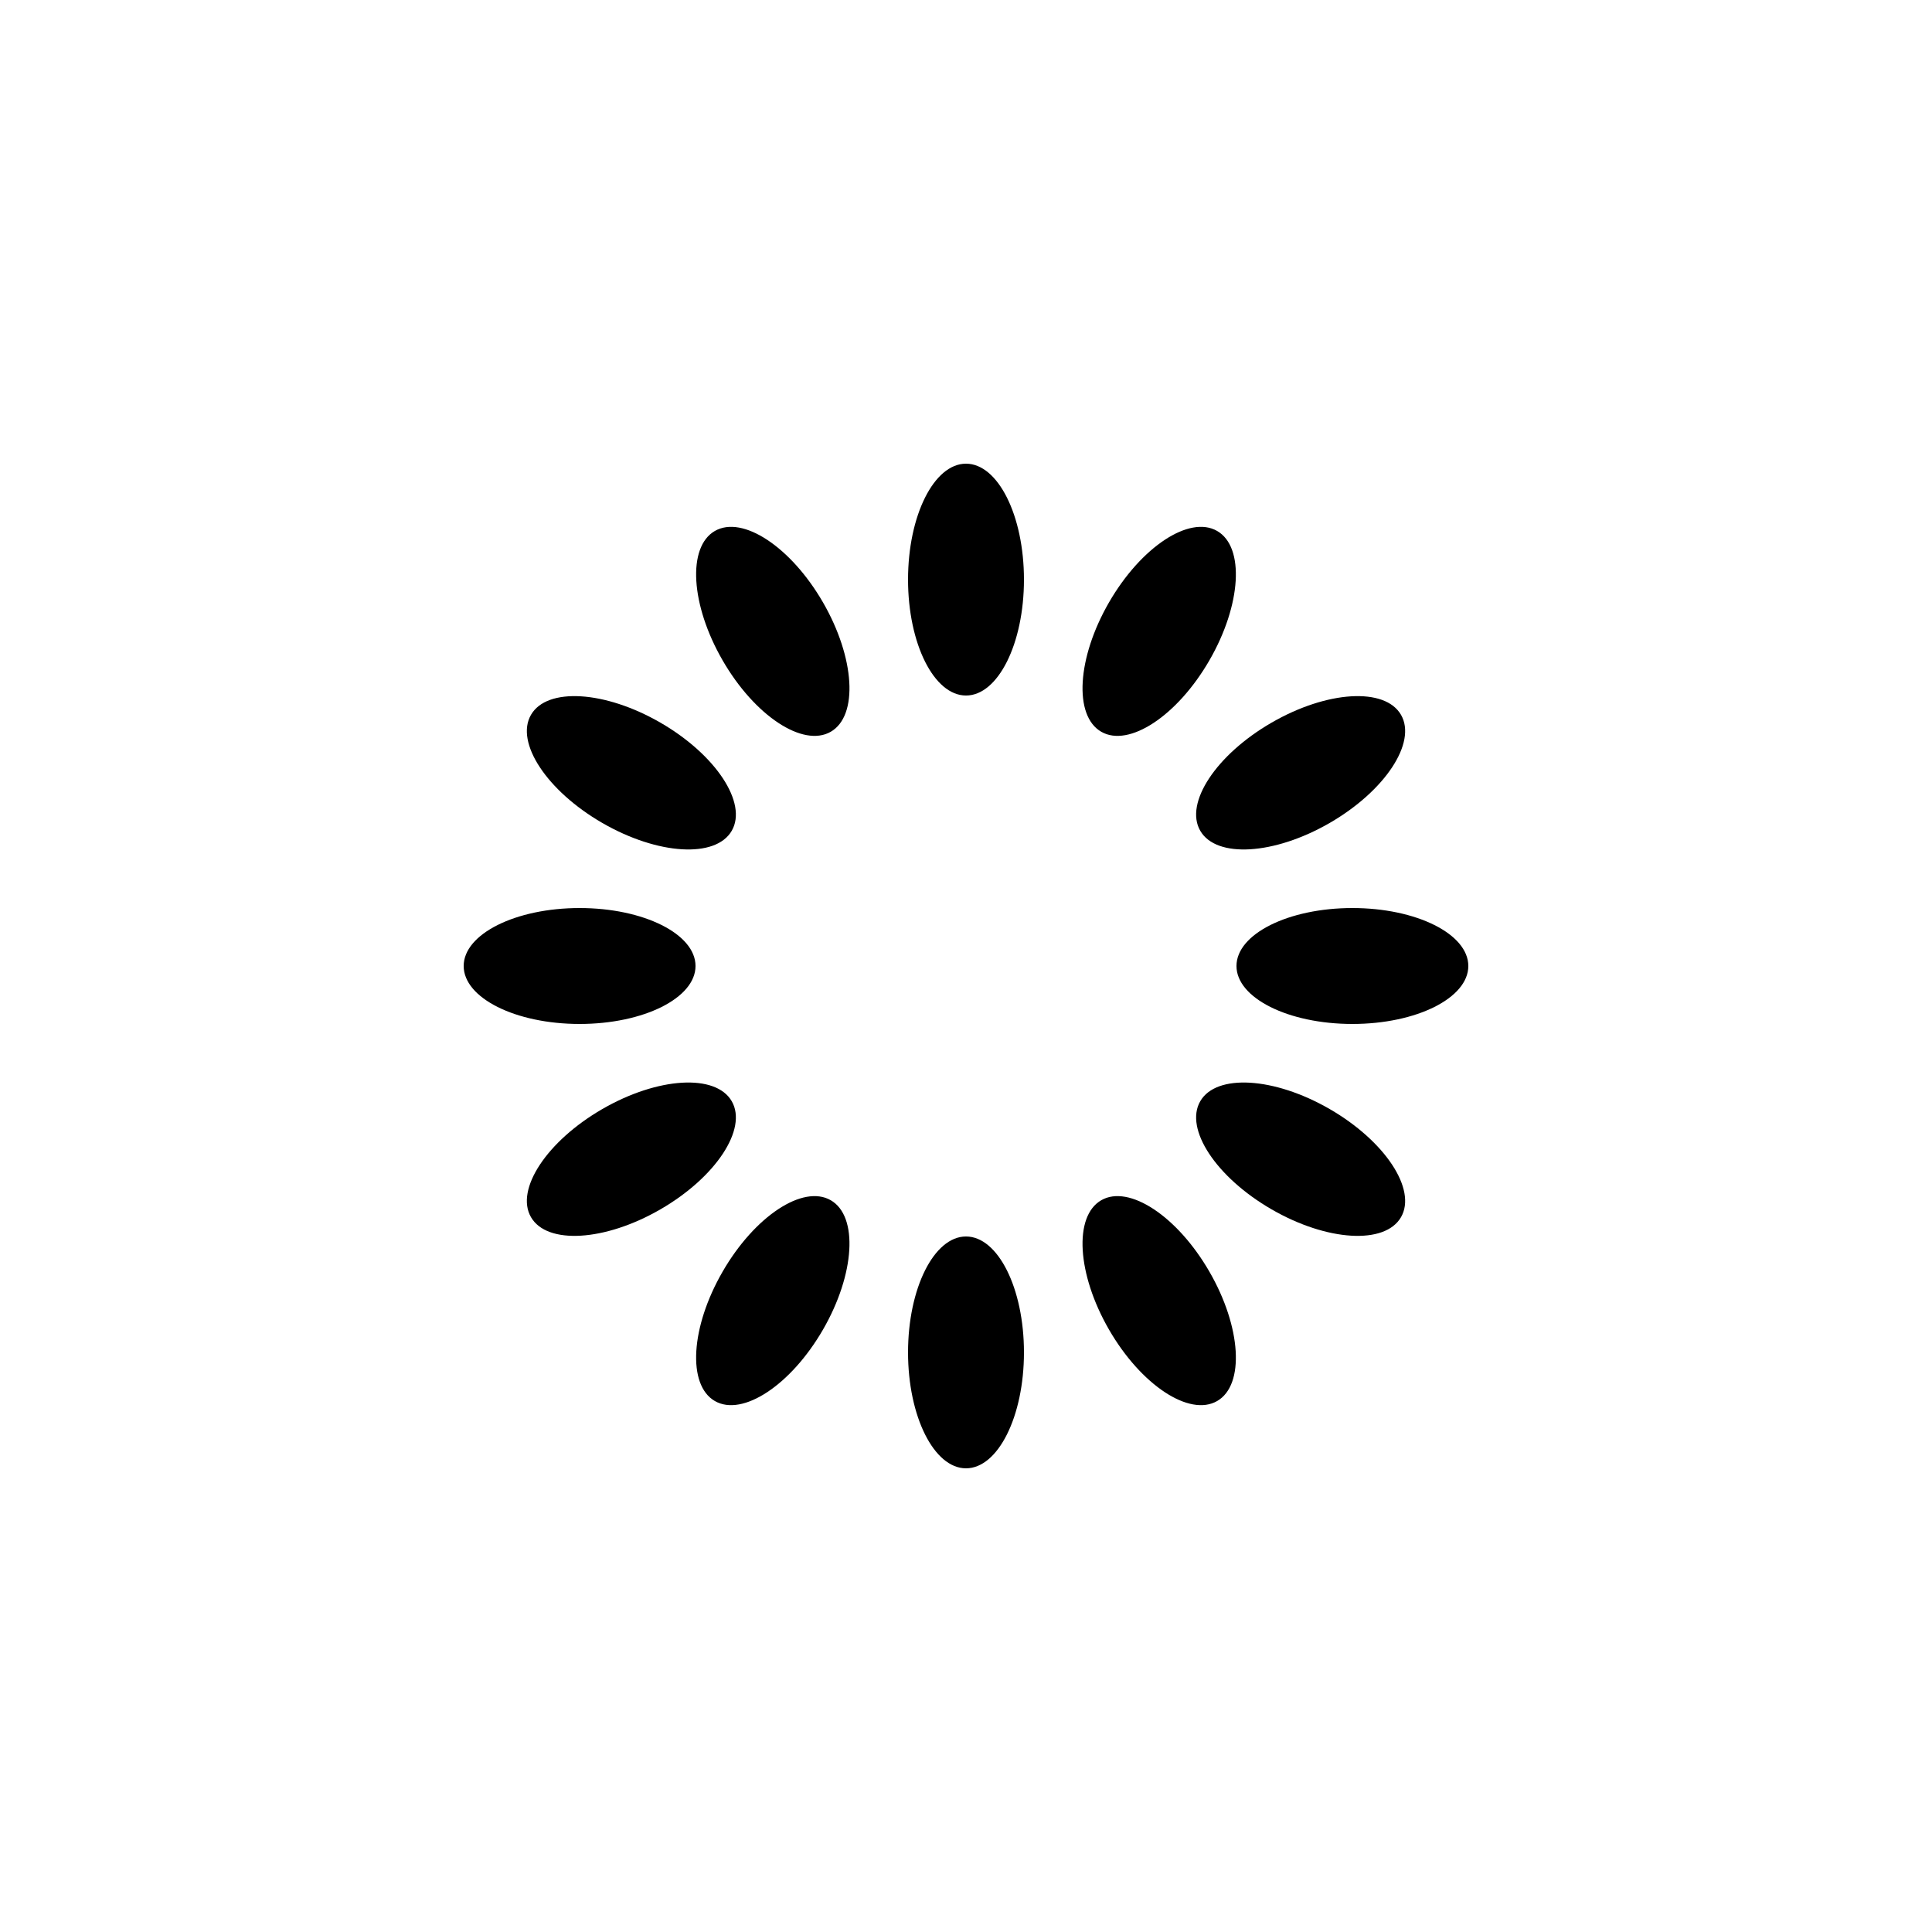
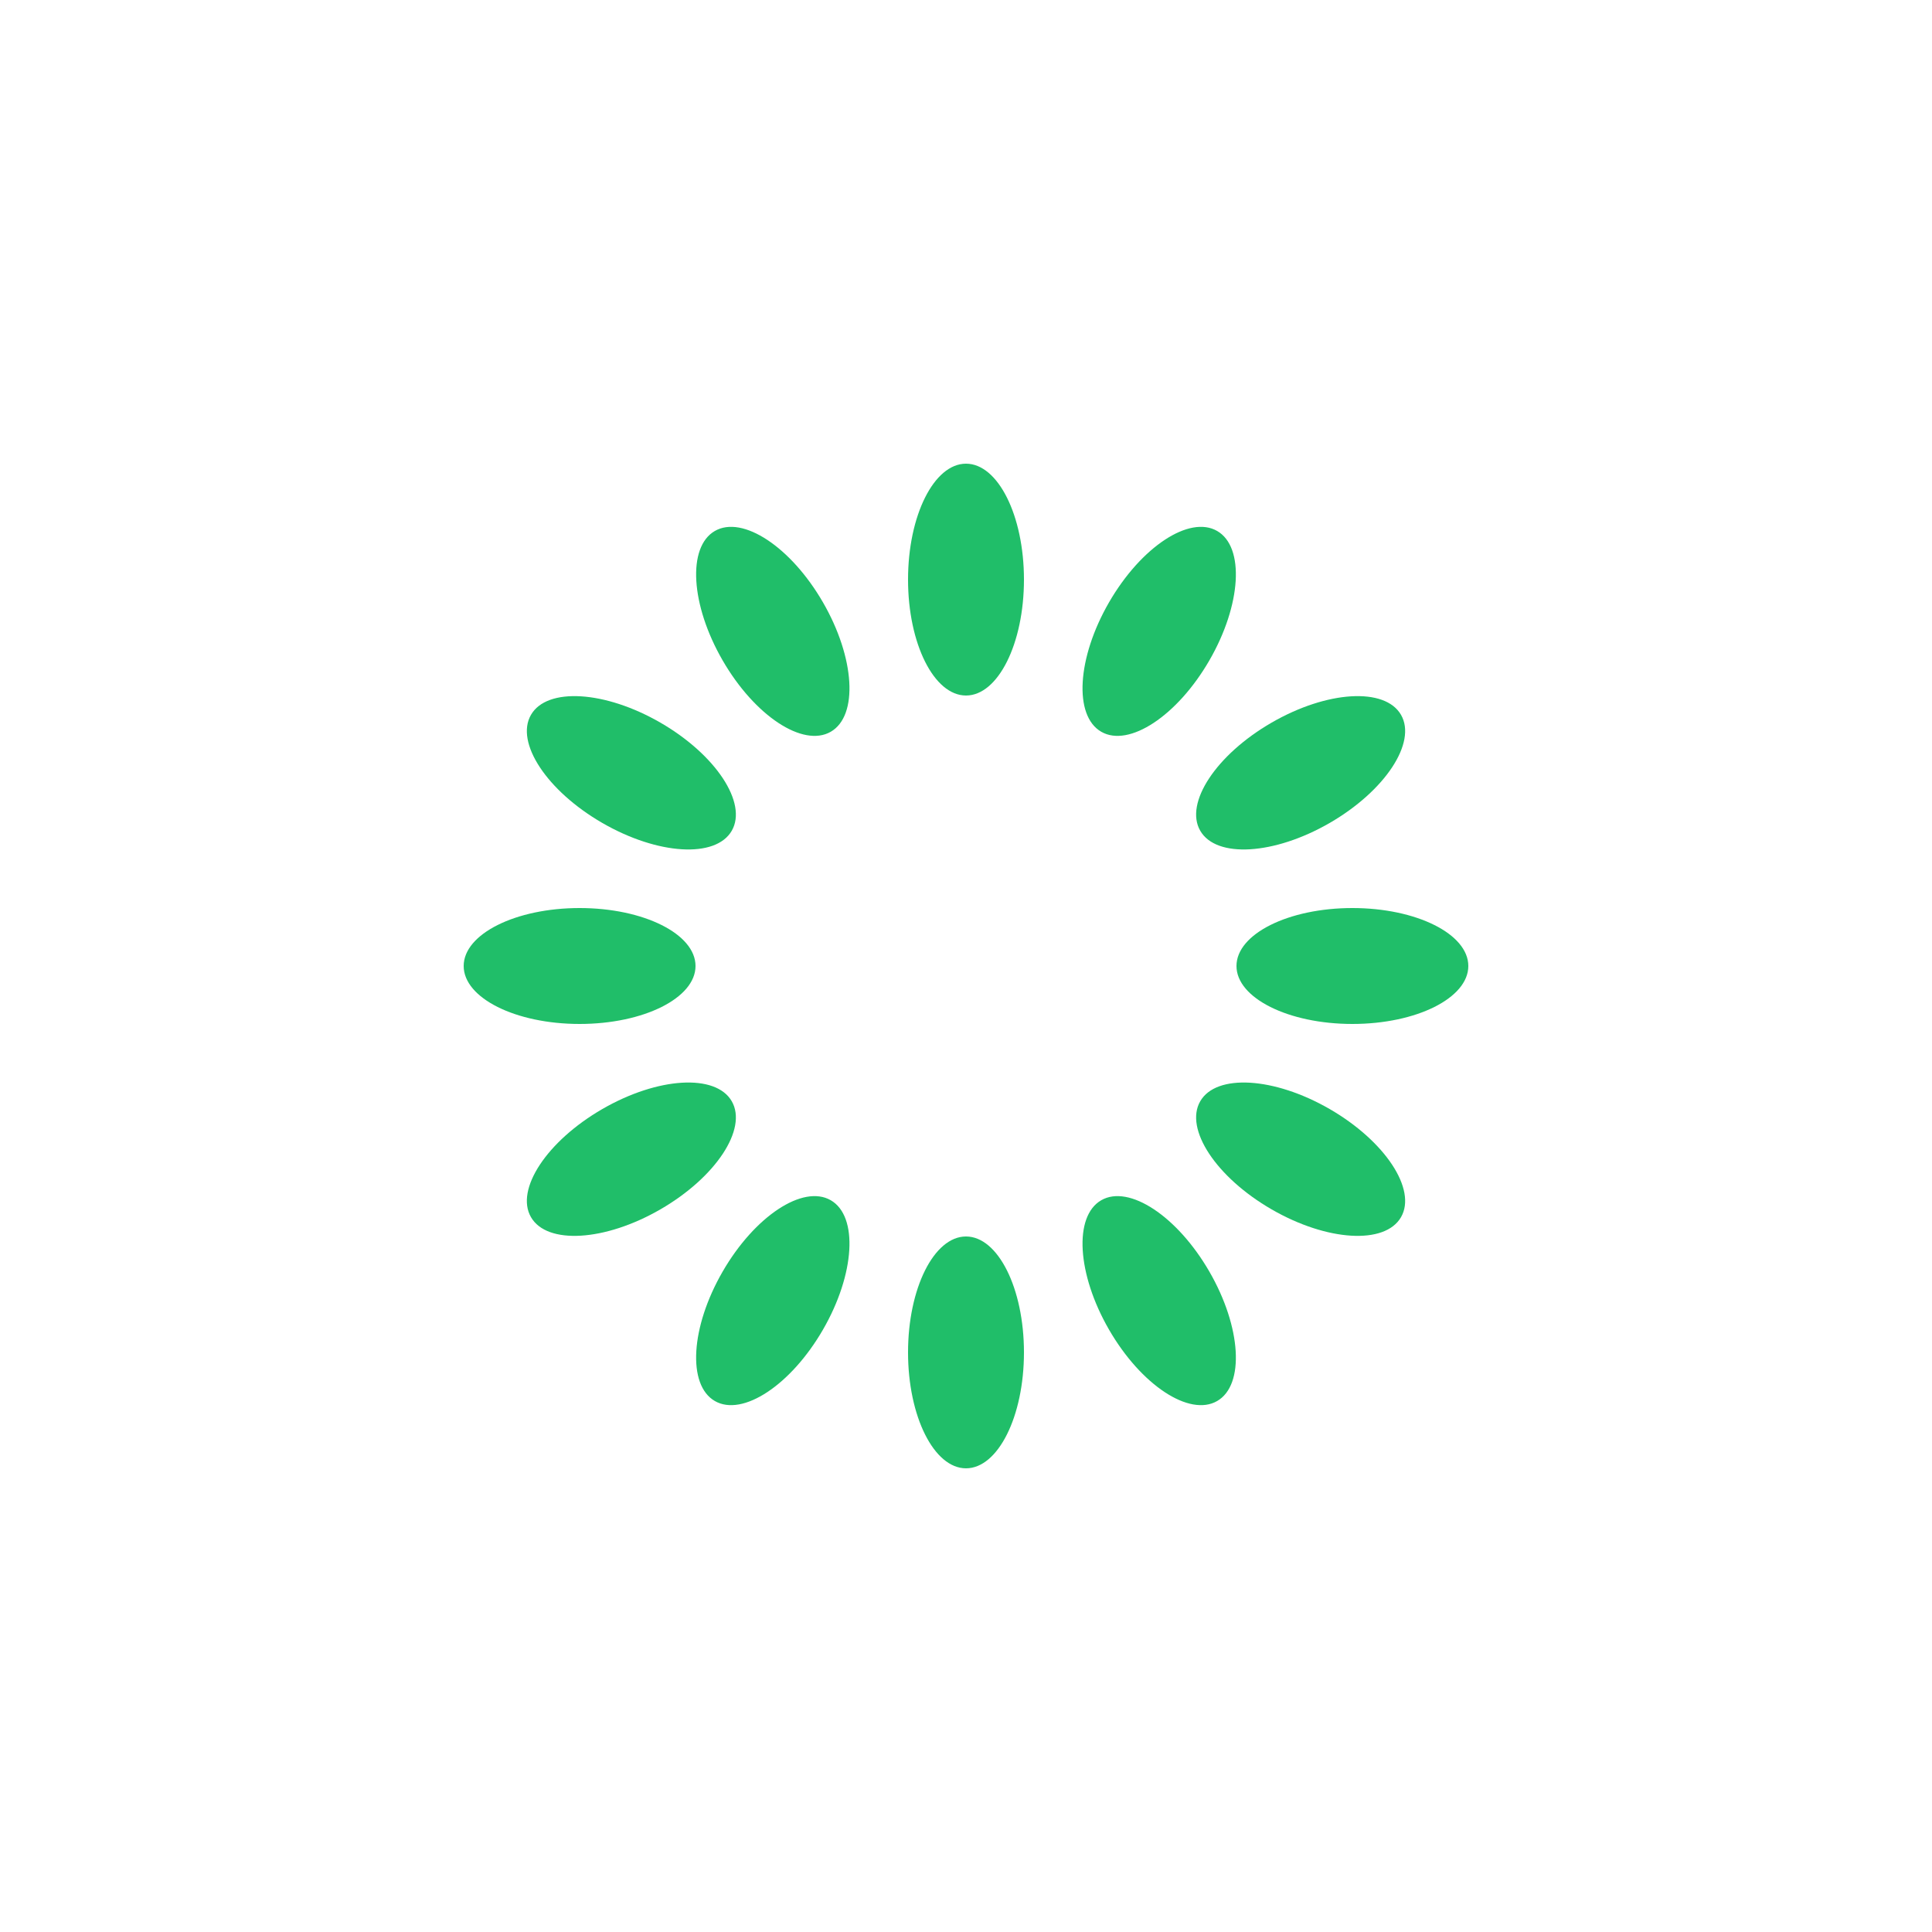
- <svg xmlns="http://www.w3.org/2000/svg" viewBox="0 0 100 100" preserveAspectRatio="xMidYMid" width="91" height="91" style="shape-rendering: auto; display: block; background: rgb(242, 243, 247);">
+ <svg xmlns="http://www.w3.org/2000/svg" viewBox="0 0 100 100" preserveAspectRatio="xMidYMid" width="200" height="200" style="shape-rendering: auto; display: block; background: transparent;">
  <g>
    <g transform="rotate(0 50 50)">
-       <rect fill="#000000" height="12" width="6" ry="6" rx="3" y="24" x="47">
+       <rect fill="#20be69" height="12" width="6" ry="6" rx="3" y="24" x="47">
        <animate repeatCount="indefinite" begin="-0.917s" dur="1s" keyTimes="0;1" values="1;0" attributeName="opacity" />
      </rect>
    </g>
    <g transform="rotate(30 50 50)">
-       <rect fill="#000000" height="12" width="6" ry="6" rx="3" y="24" x="47">
+       <rect fill="#20be69" height="12" width="6" ry="6" rx="3" y="24" x="47">
        <animate repeatCount="indefinite" begin="-0.833s" dur="1s" keyTimes="0;1" values="1;0" attributeName="opacity" />
      </rect>
    </g>
    <g transform="rotate(60 50 50)">
-       <rect fill="#000000" height="12" width="6" ry="6" rx="3" y="24" x="47">
+       <rect fill="#20be69" height="12" width="6" ry="6" rx="3" y="24" x="47">
        <animate repeatCount="indefinite" begin="-0.75s" dur="1s" keyTimes="0;1" values="1;0" attributeName="opacity" />
      </rect>
    </g>
    <g transform="rotate(90 50 50)">
-       <rect fill="#000000" height="12" width="6" ry="6" rx="3" y="24" x="47">
+       <rect fill="#20be69" height="12" width="6" ry="6" rx="3" y="24" x="47">
        <animate repeatCount="indefinite" begin="-0.667s" dur="1s" keyTimes="0;1" values="1;0" attributeName="opacity" />
      </rect>
    </g>
    <g transform="rotate(120 50 50)">
-       <rect fill="#000000" height="12" width="6" ry="6" rx="3" y="24" x="47">
+       <rect fill="#20be69" height="12" width="6" ry="6" rx="3" y="24" x="47">
        <animate repeatCount="indefinite" begin="-0.583s" dur="1s" keyTimes="0;1" values="1;0" attributeName="opacity" />
      </rect>
    </g>
    <g transform="rotate(150 50 50)">
-       <rect fill="#000000" height="12" width="6" ry="6" rx="3" y="24" x="47">
+       <rect fill="#20be69" height="12" width="6" ry="6" rx="3" y="24" x="47">
        <animate repeatCount="indefinite" begin="-0.5s" dur="1s" keyTimes="0;1" values="1;0" attributeName="opacity" />
      </rect>
    </g>
    <g transform="rotate(180 50 50)">
-       <rect fill="#000000" height="12" width="6" ry="6" rx="3" y="24" x="47">
+       <rect fill="#20be69" height="12" width="6" ry="6" rx="3" y="24" x="47">
        <animate repeatCount="indefinite" begin="-0.417s" dur="1s" keyTimes="0;1" values="1;0" attributeName="opacity" />
      </rect>
    </g>
    <g transform="rotate(210 50 50)">
-       <rect fill="#000000" height="12" width="6" ry="6" rx="3" y="24" x="47">
+       <rect fill="#20be69" height="12" width="6" ry="6" rx="3" y="24" x="47">
        <animate repeatCount="indefinite" begin="-0.333s" dur="1s" keyTimes="0;1" values="1;0" attributeName="opacity" />
      </rect>
    </g>
    <g transform="rotate(240 50 50)">
-       <rect fill="#000000" height="12" width="6" ry="6" rx="3" y="24" x="47">
+       <rect fill="#20be69" height="12" width="6" ry="6" rx="3" y="24" x="47">
        <animate repeatCount="indefinite" begin="-0.25s" dur="1s" keyTimes="0;1" values="1;0" attributeName="opacity" />
      </rect>
    </g>
    <g transform="rotate(270 50 50)">
-       <rect fill="#000000" height="12" width="6" ry="6" rx="3" y="24" x="47">
+       <rect fill="#20be69" height="12" width="6" ry="6" rx="3" y="24" x="47">
        <animate repeatCount="indefinite" begin="-0.167s" dur="1s" keyTimes="0;1" values="1;0" attributeName="opacity" />
      </rect>
    </g>
    <g transform="rotate(300 50 50)">
-       <rect fill="#000000" height="12" width="6" ry="6" rx="3" y="24" x="47">
+       <rect fill="#20be69" height="12" width="6" ry="6" rx="3" y="24" x="47">
        <animate repeatCount="indefinite" begin="-0.083s" dur="1s" keyTimes="0;1" values="1;0" attributeName="opacity" />
      </rect>
    </g>
    <g transform="rotate(330 50 50)">
-       <rect fill="#000000" height="12" width="6" ry="6" rx="3" y="24" x="47">
+       <rect fill="#20be69" height="12" width="6" ry="6" rx="3" y="24" x="47">
        <animate repeatCount="indefinite" begin="0s" dur="1s" keyTimes="0;1" values="1;0" attributeName="opacity" />
      </rect>
    </g>
    <g />
  </g>
</svg>
